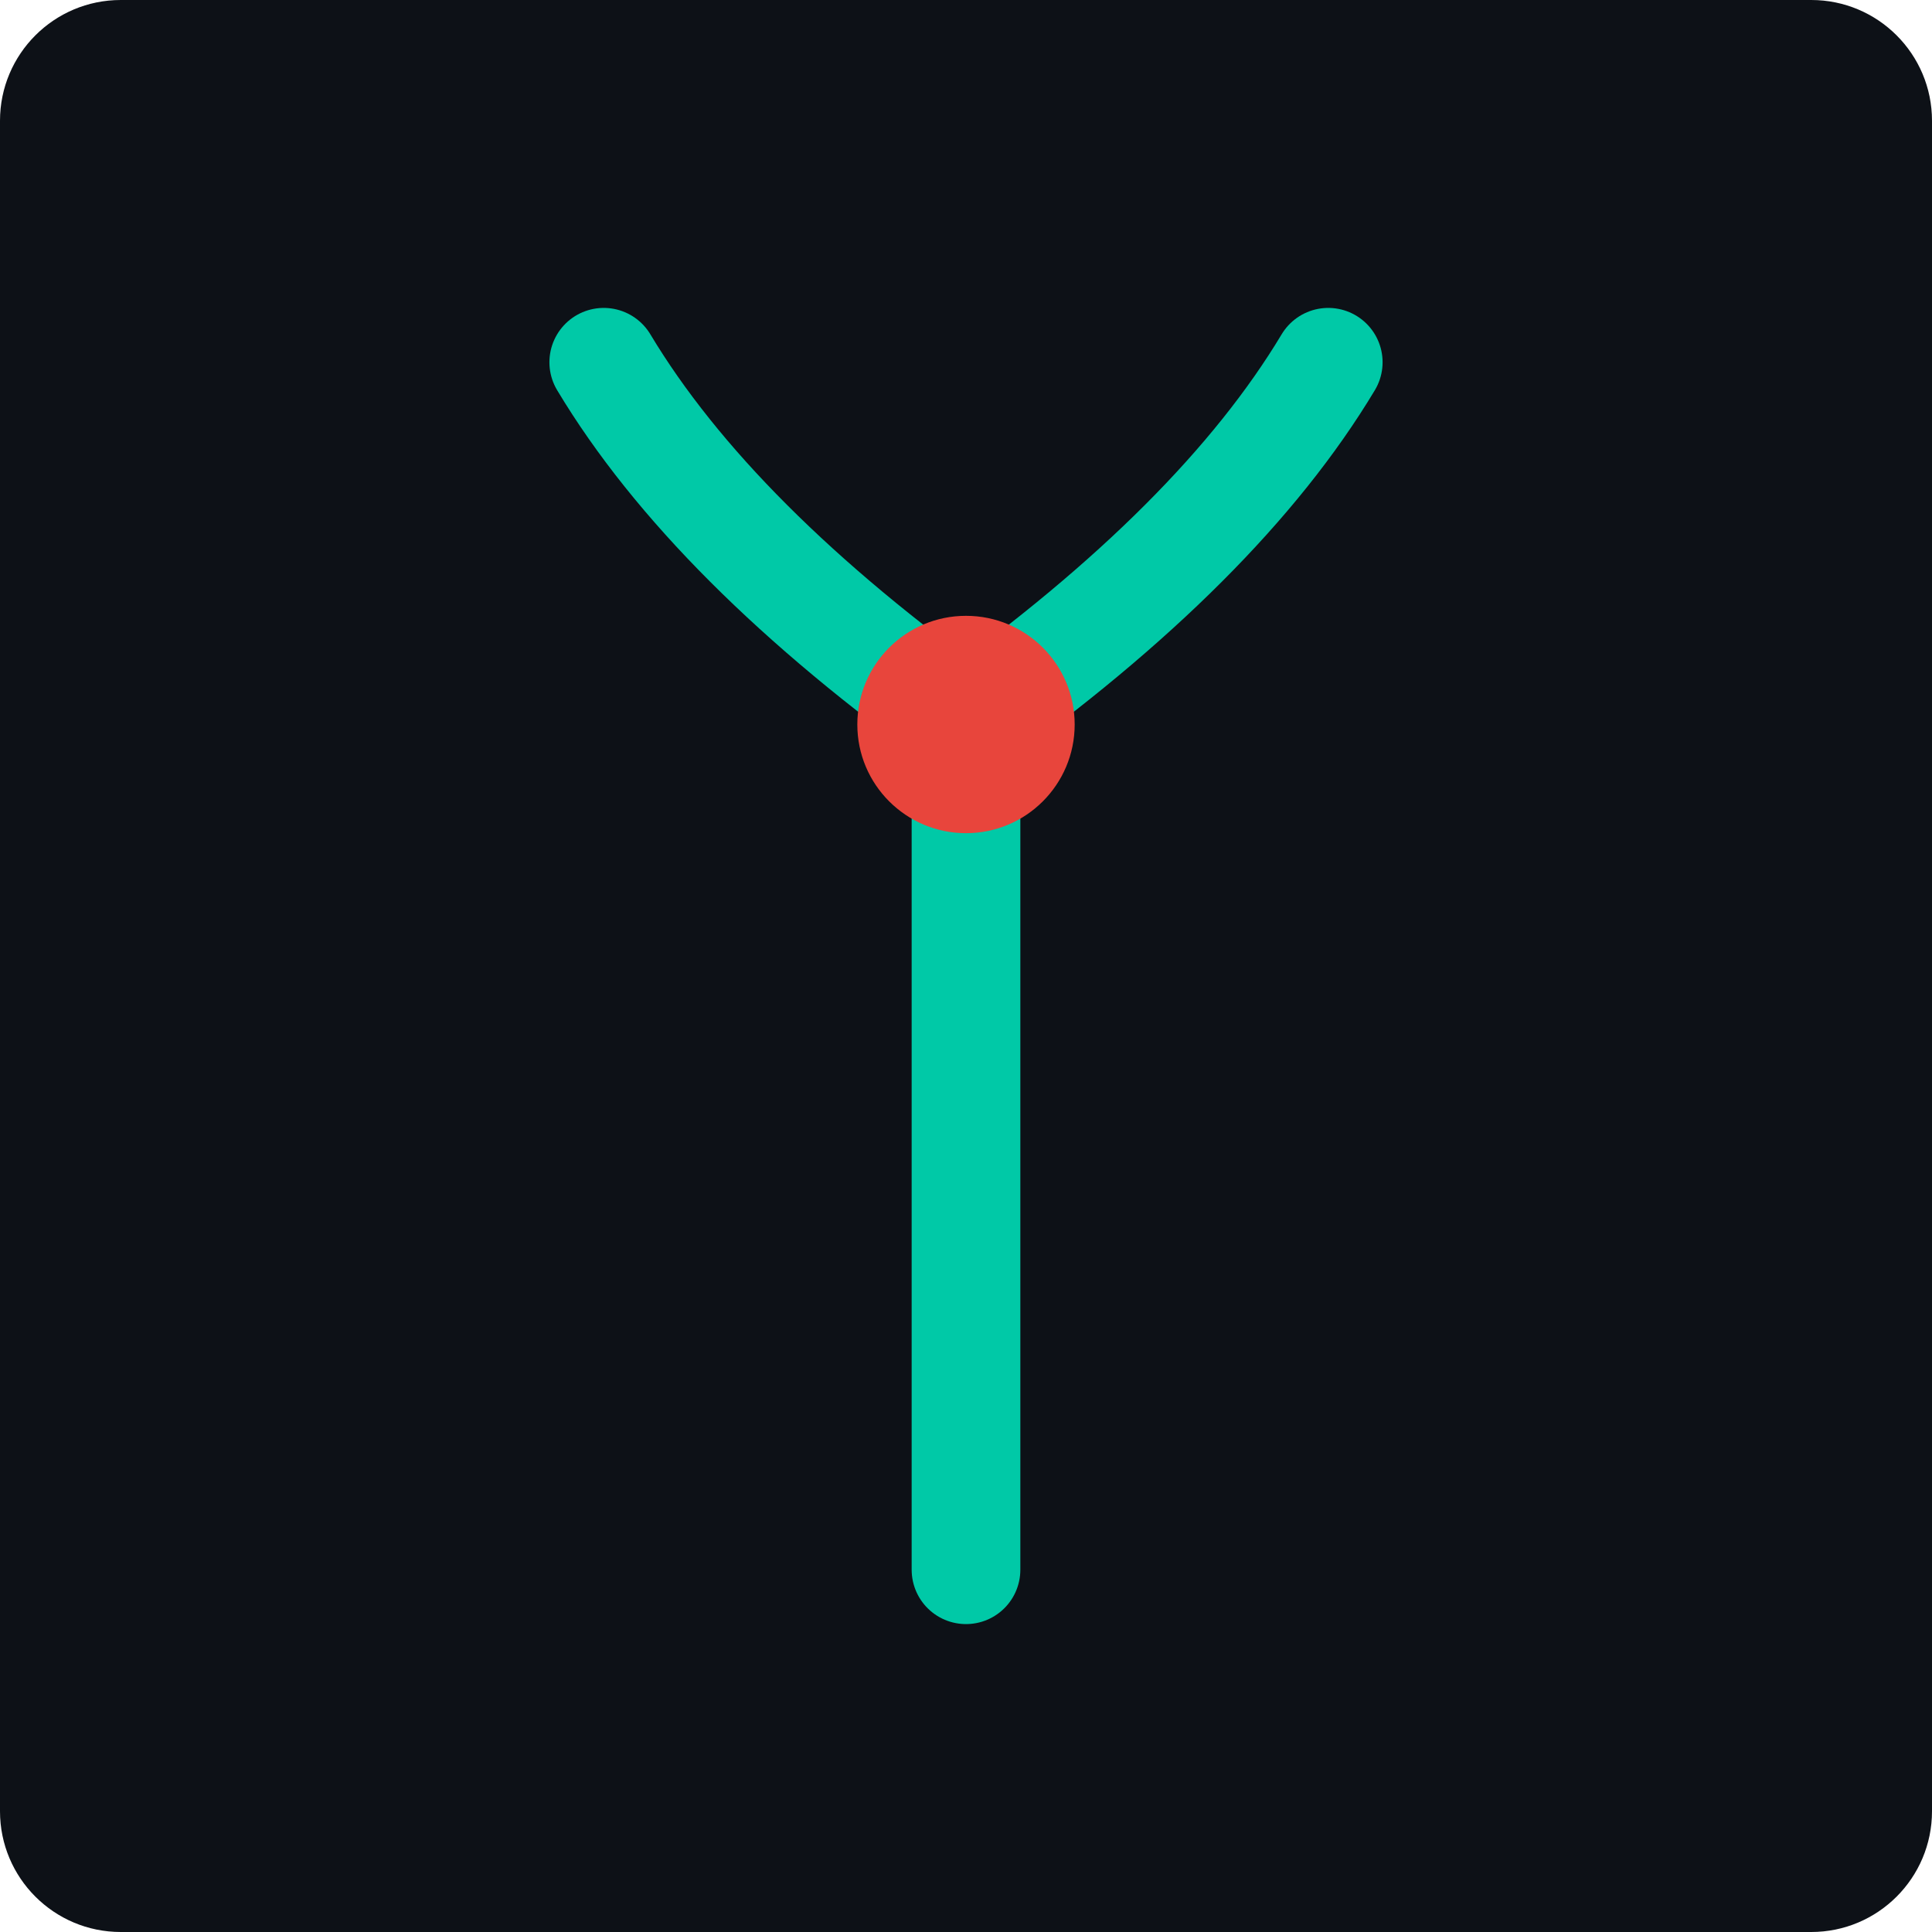
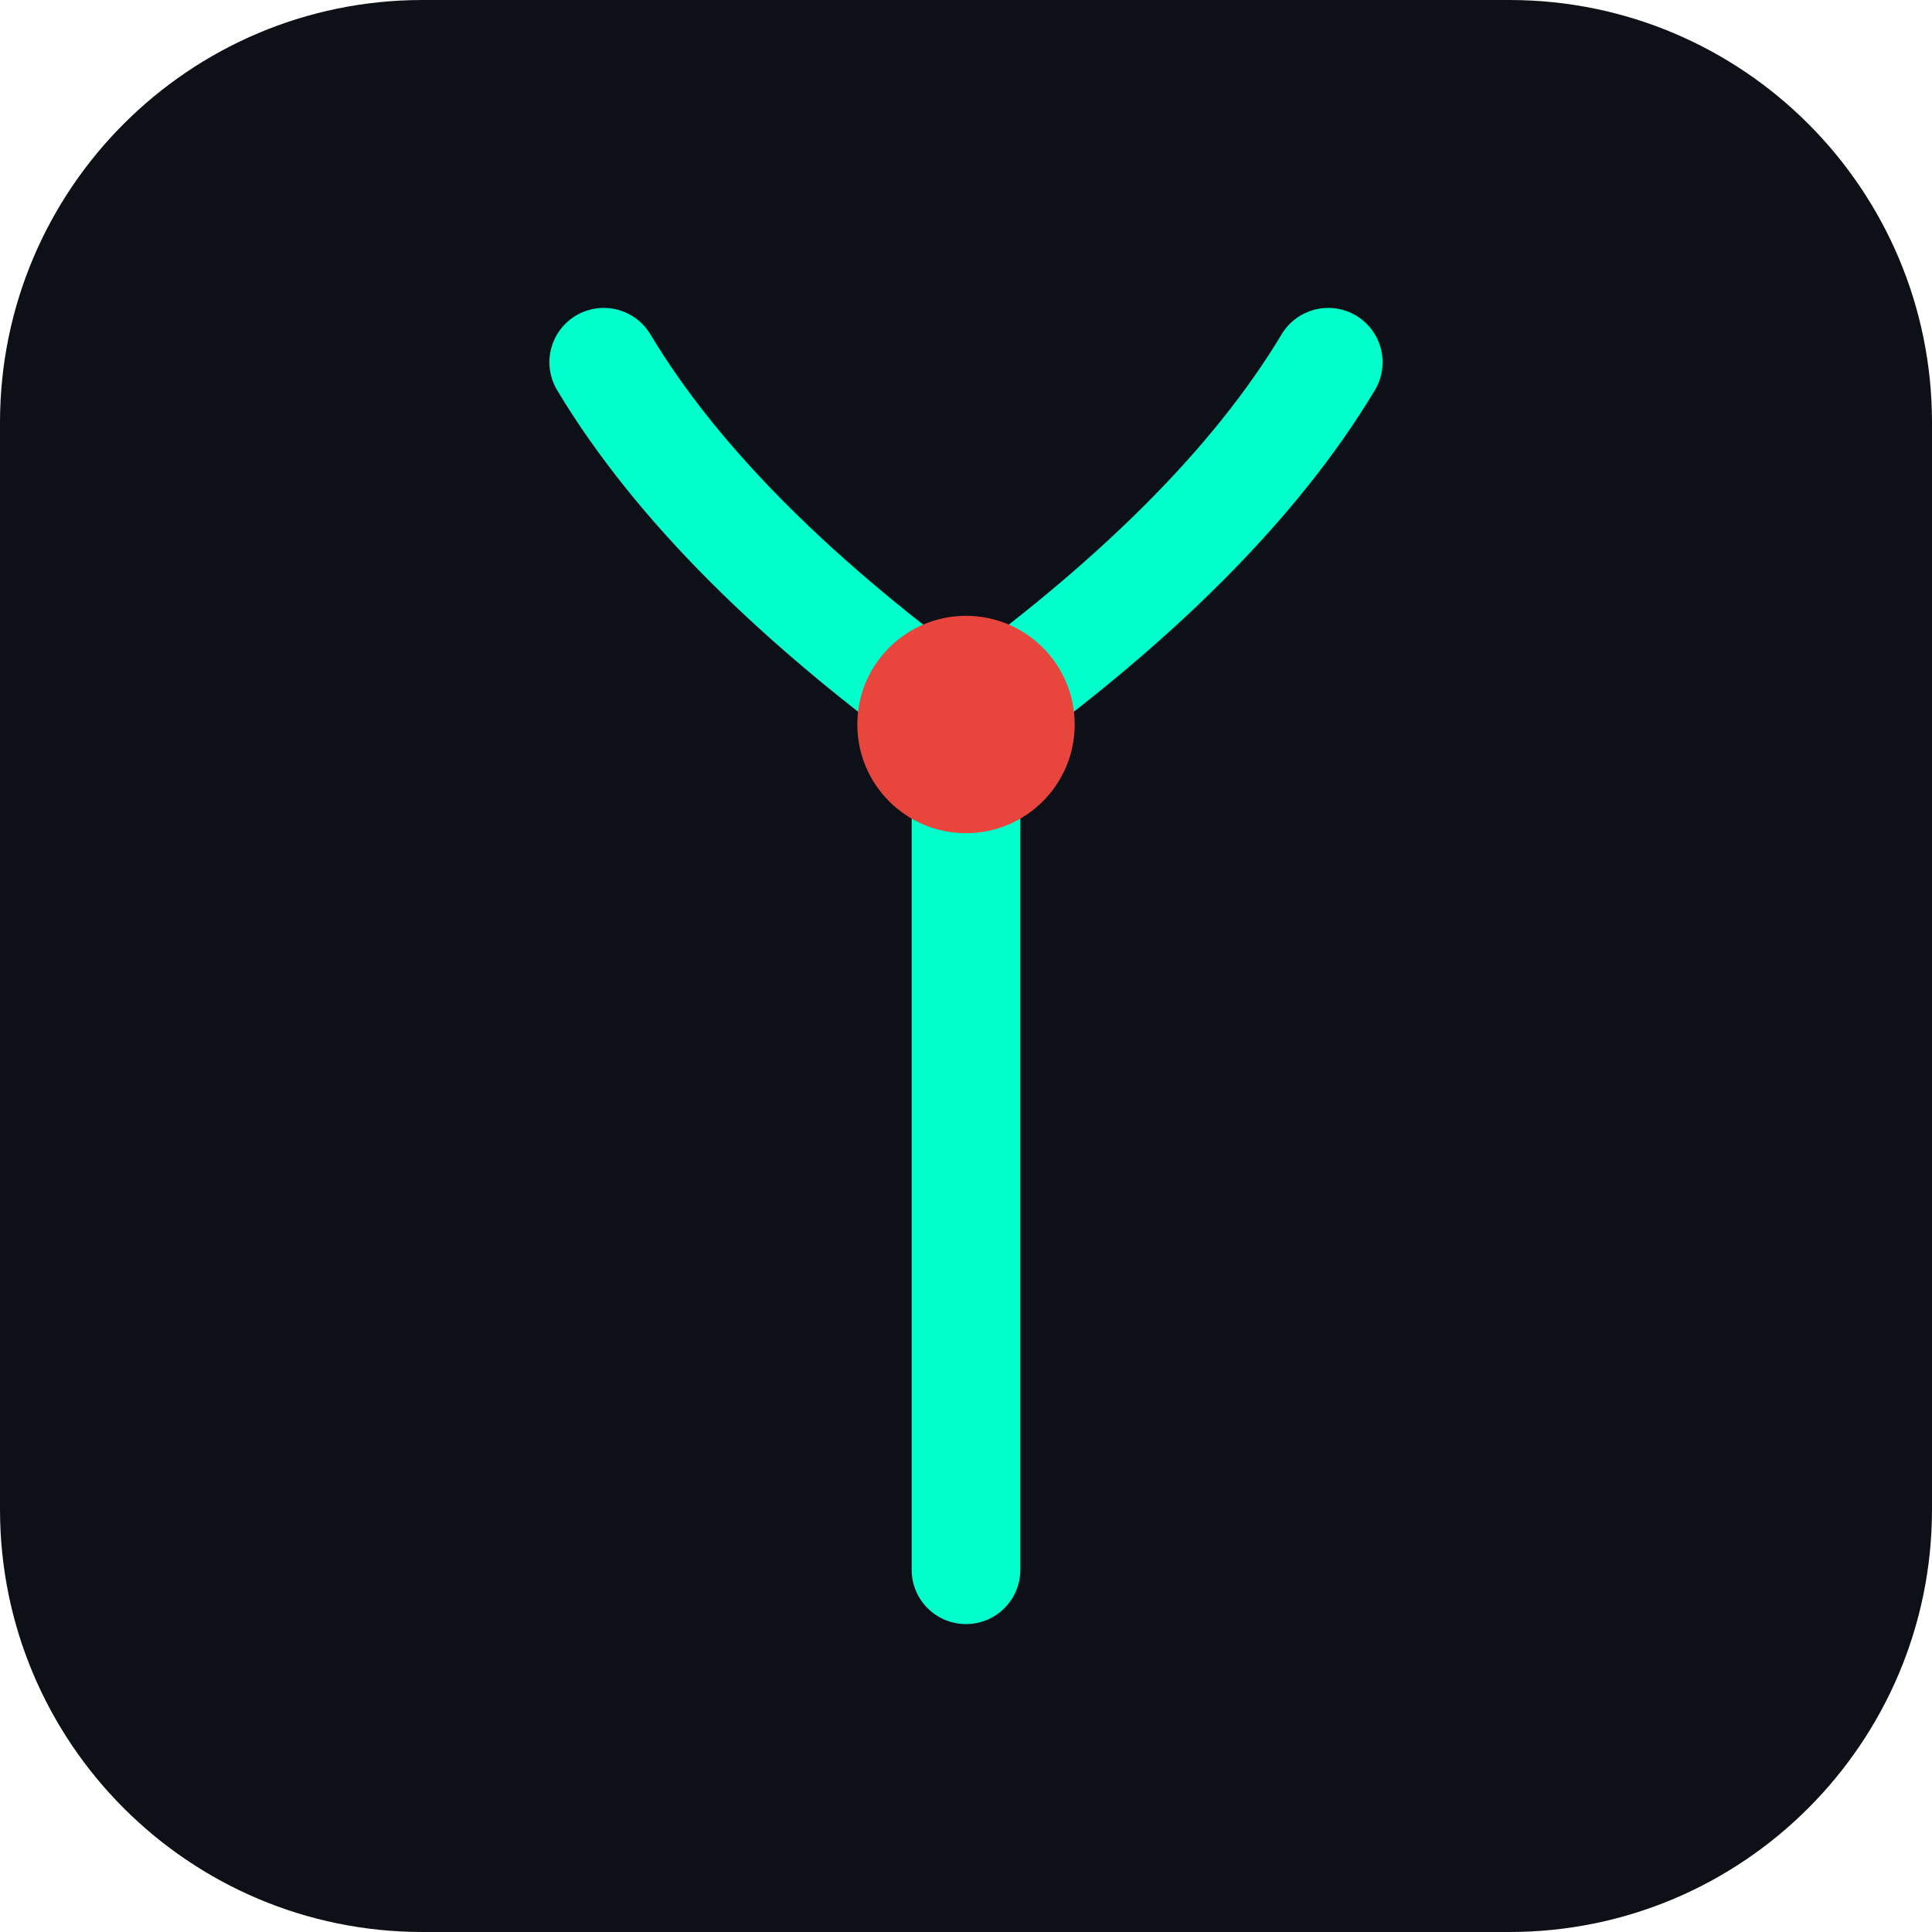
<svg xmlns="http://www.w3.org/2000/svg" width="32" height="32" viewBox="0 0 32 32" fill="none">
-   <rect width="32" height="32" rx="2" fill="#0d1117" />
+   <rect width="32" height="32" rx="7" fill="#0d1117" />
  <g transform="translate(6.2, 2.2)">
-     <path d="M3.8,3.8 Q5.6,6.8 9.8,9.8" stroke="#00C9A7" stroke-width="1.8" stroke-linecap="round" fill="none" />
-     <path d="M15.8,3.8 Q14,6.8 9.8,9.8" stroke="#00C9A7" stroke-width="1.8" stroke-linecap="round" fill="none" />
-     <line x1="9.8" y1="9.8" x2="9.8" y2="23.8" stroke="#00C9A7" stroke-width="1.8" stroke-linecap="round" />
+     <path d="M3.8,3.8 Q5.6,6.8 9.8,9.8" stroke="#00FFCB" stroke-width="1.8" stroke-linecap="round" fill="none" />
+     <path d="M15.8,3.8 Q14,6.8 9.8,9.8" stroke="#00FFCB" stroke-width="1.8" stroke-linecap="round" fill="none" />
+     <line x1="9.8" y1="9.8" x2="9.8" y2="23.8" stroke="#00FFCB" stroke-width="1.8" stroke-linecap="round" />
    <circle cx="9.8" cy="9.8" r="1.8" fill="#E8453C" />
  </g>
</svg>
